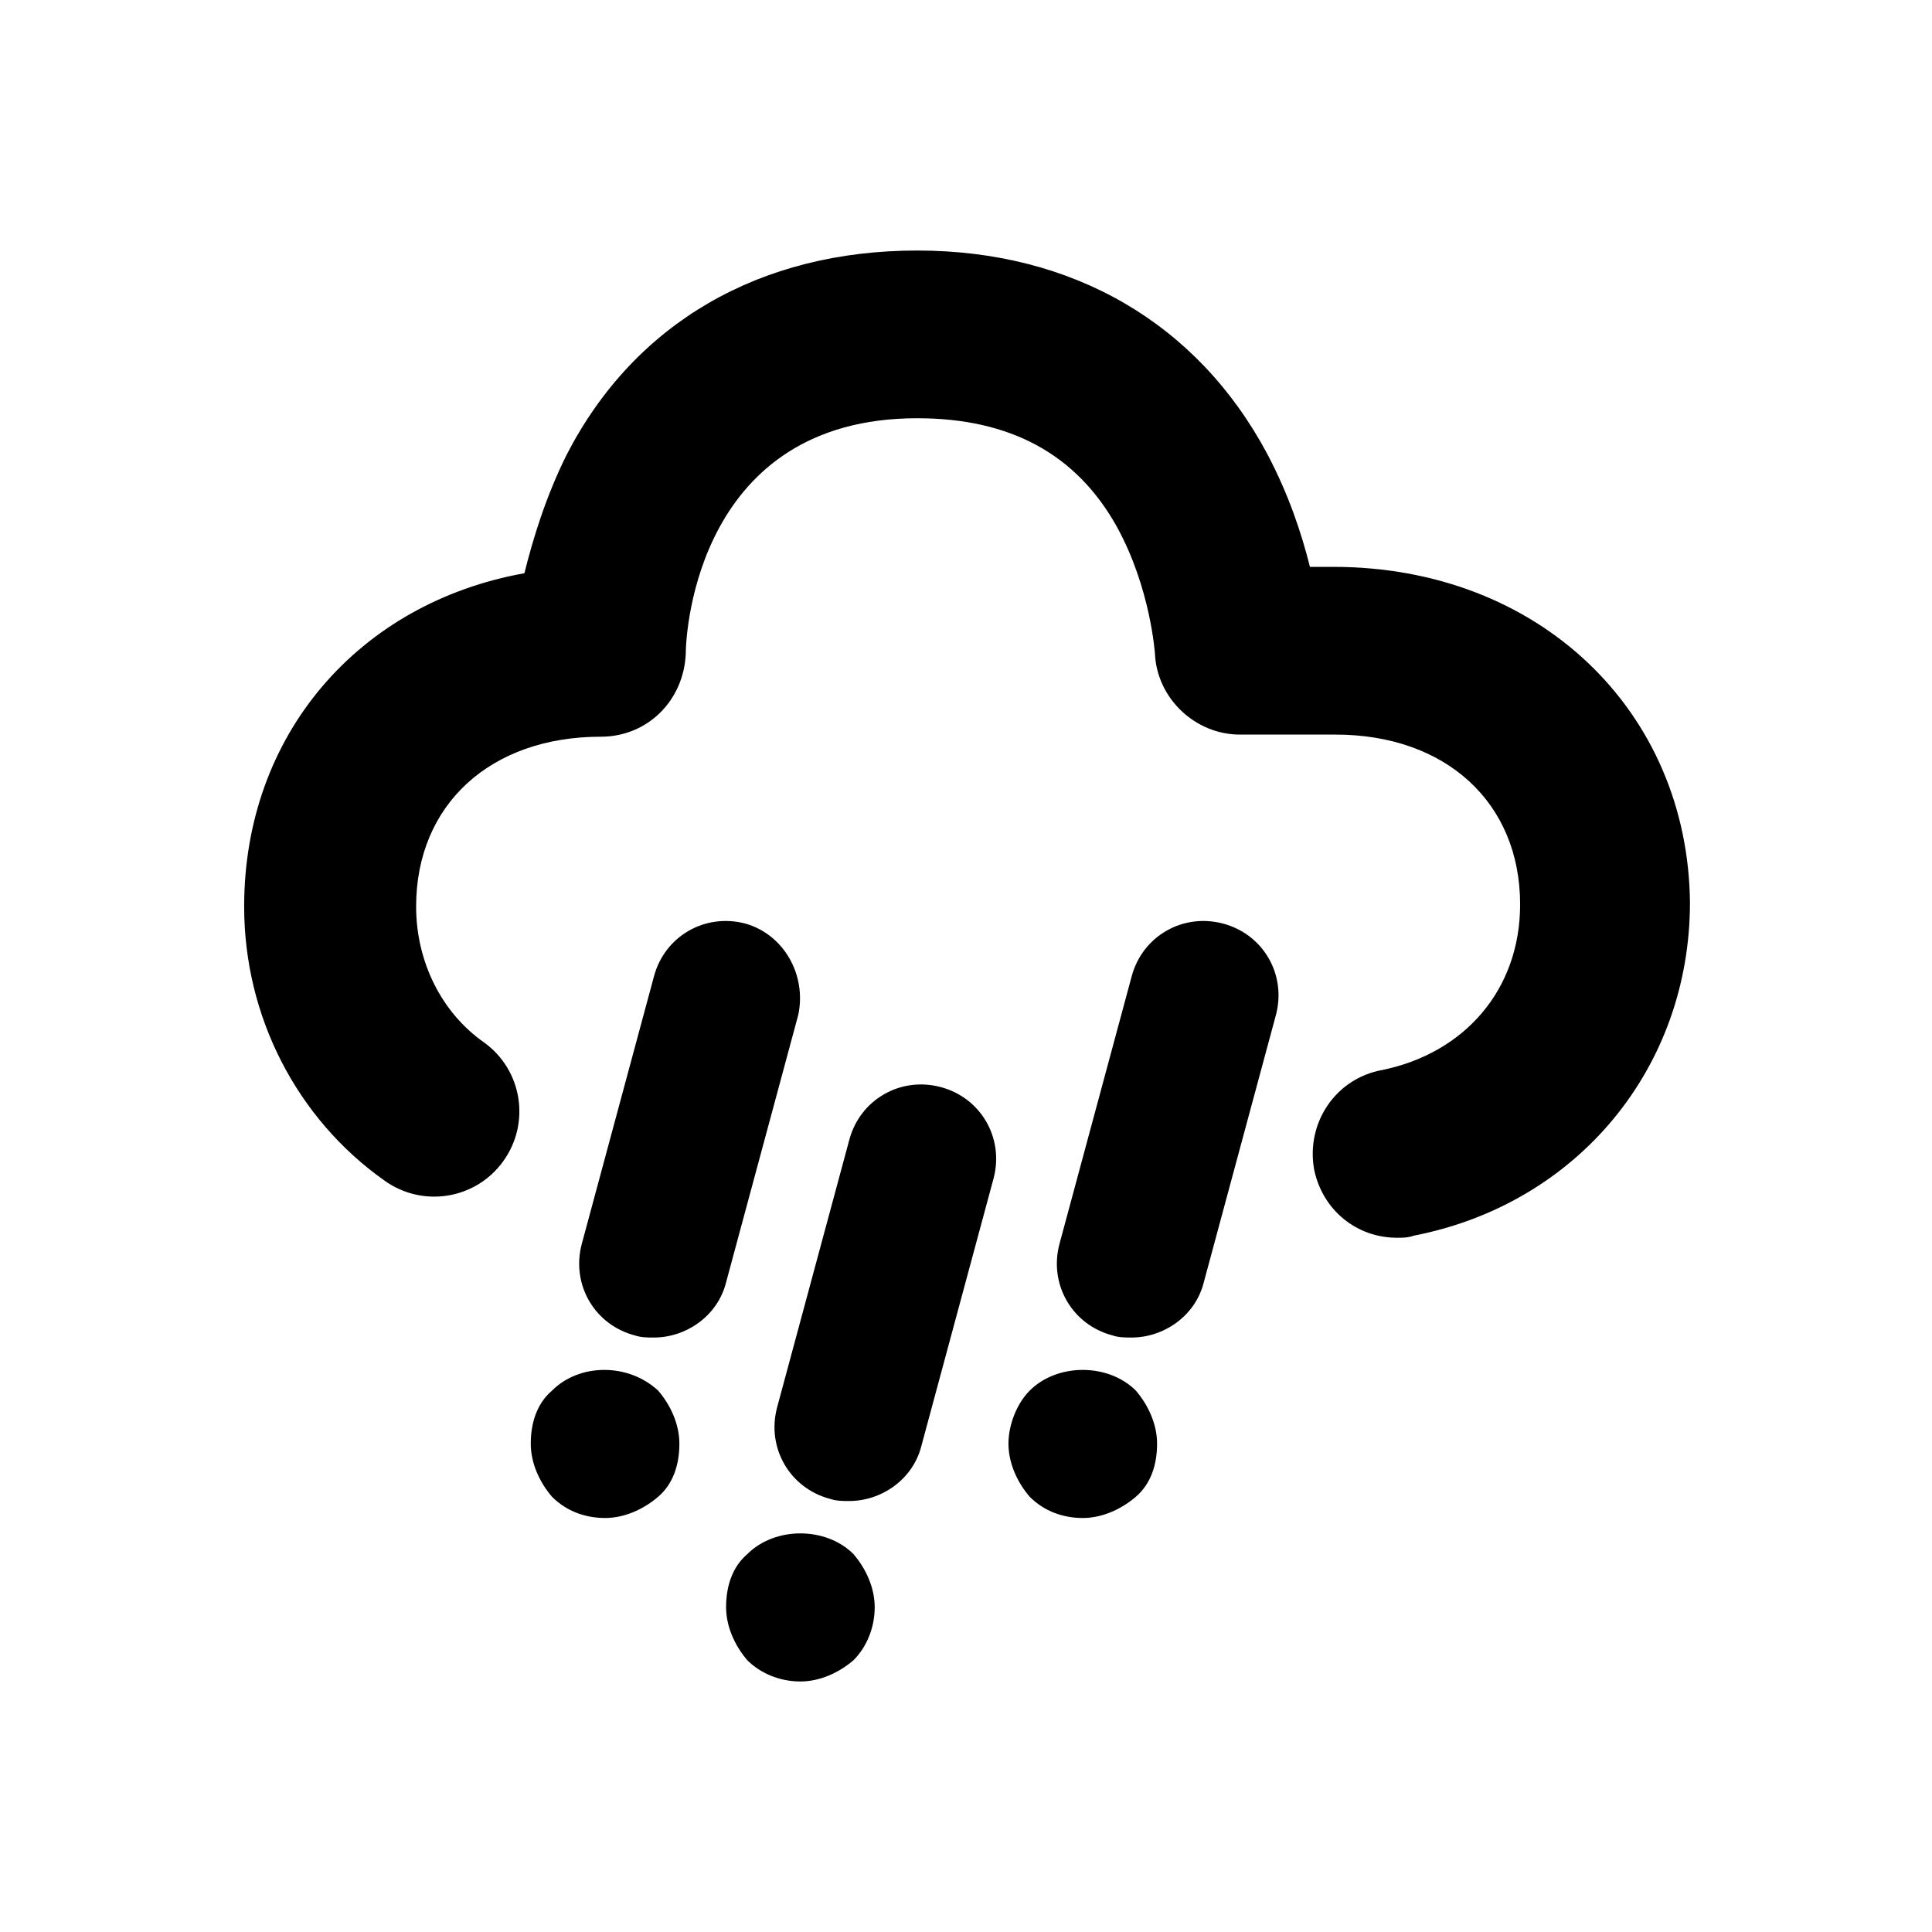
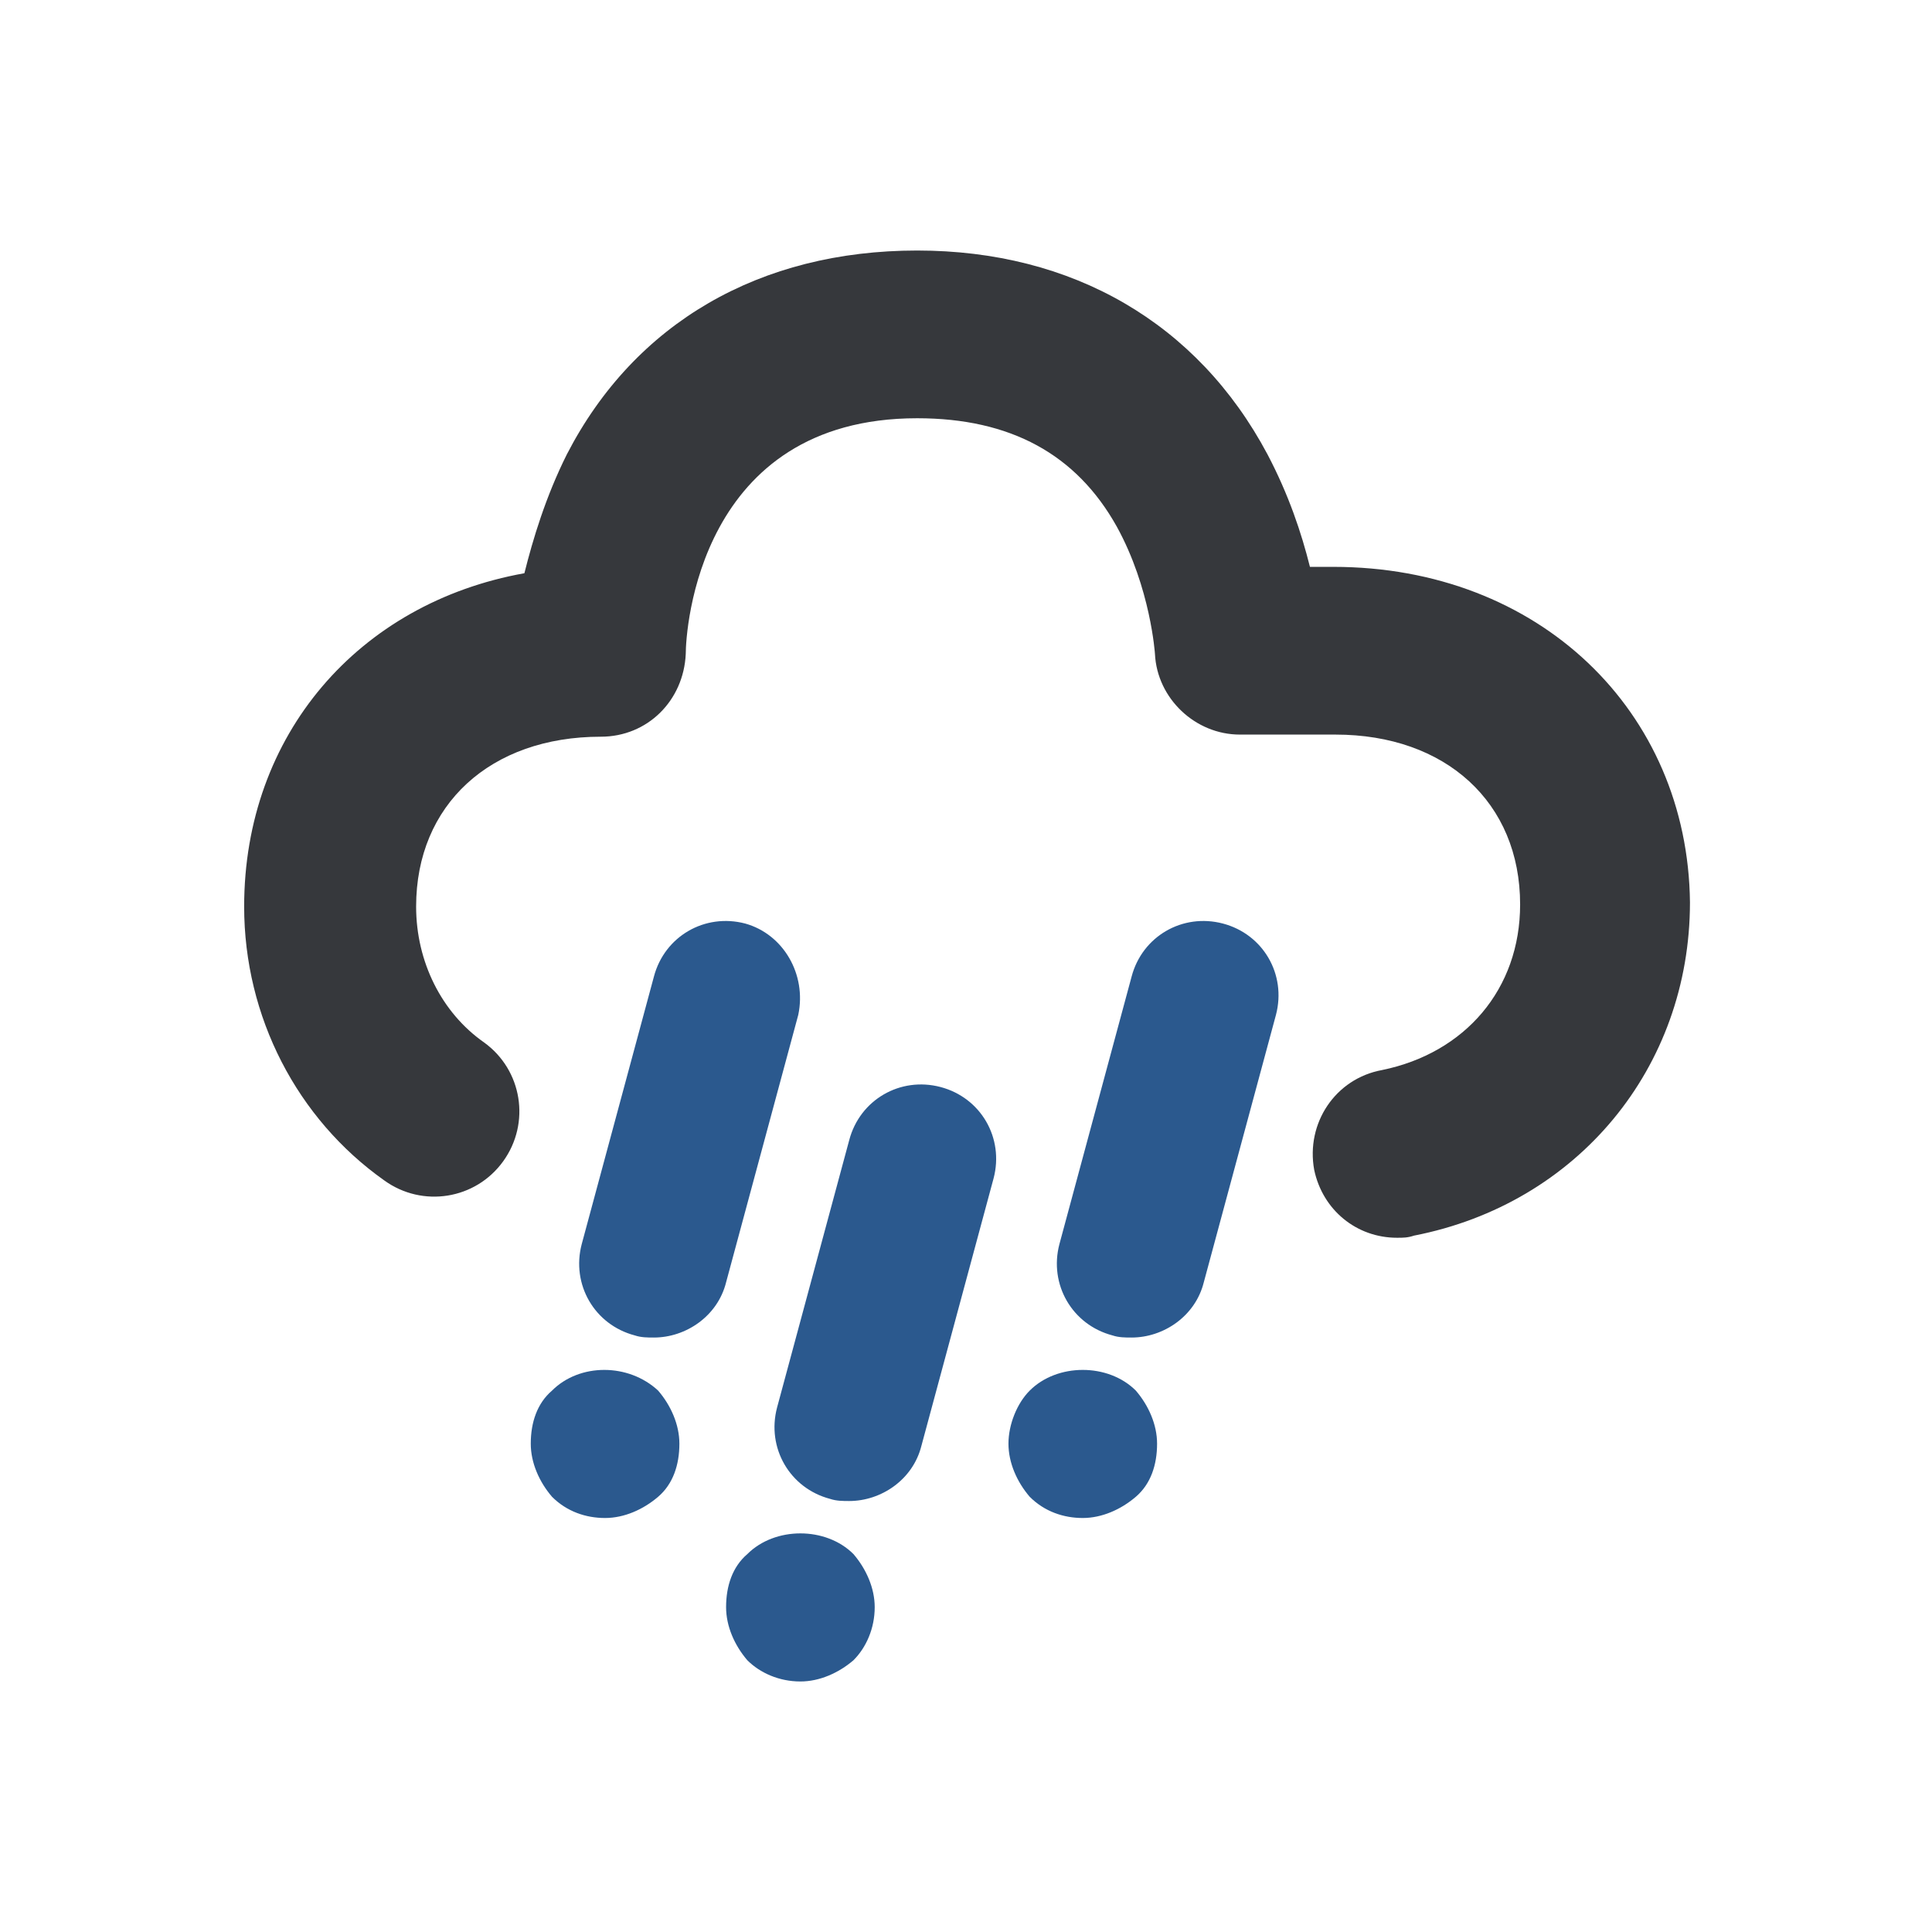
<svg xmlns="http://www.w3.org/2000/svg" version="1.1" id="Layer_1" x="0px" y="0px" viewBox="0 0 91 91" enable-background="new 0 0 91 91" xml:space="preserve">
  <g>
-     <path d="M62.8,26.7h-1.1c-0.4-1.6-1-3.4-2-5.3c-3.3-6.2-9.2-9.6-16.5-9.6c-7.4,0-13.3,3.4-16.5,9.6c-1,2-1.6,4-2,5.6   c-7.8,1.4-13.2,7.6-13.2,15.7c0,5.2,2.5,10,6.6,12.9c1.8,1.3,4.3,0.9,5.6-0.9c1.3-1.8,0.9-4.3-0.9-5.6c-2-1.4-3.2-3.8-3.2-6.4   c0-4.8,3.5-8,8.7-8c2.2,0,3.9-1.7,4-3.9c0-1.1,0.6-11.1,10.9-11.1c4.4,0,7.5,1.7,9.4,5.1c1.6,2.9,1.8,6,1.8,6   c0.1,2.1,1.9,3.8,4,3.8h4.5c5.2,0,8.7,3.2,8.7,8c0,4-2.6,7-6.5,7.8c-2.2,0.4-3.6,2.5-3.2,4.7c0.4,1.9,2,3.2,3.9,3.2   c0.3,0,0.5,0,0.8-0.1c7.7-1.5,13-7.9,13-15.7C79.5,33.5,72.5,26.7,62.8,26.7z" />
-     <path d="M35.1,43.5c-1.9-0.5-3.8,0.6-4.3,2.5l-3.4,12.6c-0.5,1.9,0.6,3.8,2.5,4.3c0.3,0.1,0.6,0.1,0.9,0.1c1.5,0,3-1,3.4-2.6   l3.4-12.6C38,45.9,36.9,44,35.1,43.5z" />
-     <path d="M26,65.5c-0.7,0.6-1,1.5-1,2.5c0,0.9,0.4,1.8,1,2.5c0.7,0.7,1.6,1,2.5,1c0.9,0,1.8-0.4,2.5-1c0.7-0.6,1-1.5,1-2.5   c0-0.9-0.4-1.8-1-2.5C29.6,64.2,27.3,64.2,26,65.5z" />
-     <path d="M35.2,73.2c-0.7,0.6-1,1.5-1,2.5c0,0.9,0.4,1.8,1,2.5c0.6,0.6,1.5,1,2.5,1c0.9,0,1.8-0.4,2.5-1c0.6-0.6,1-1.5,1-2.5   c0-0.9-0.4-1.8-1-2.5C38.9,71.9,36.5,71.9,35.2,73.2z" />
-     <path d="M48.5,65.5c-0.6,0.6-1,1.6-1,2.5c0,0.9,0.4,1.8,1,2.5c0.7,0.7,1.6,1,2.5,1c0.9,0,1.8-0.4,2.5-1c0.7-0.6,1-1.5,1-2.5   c0-0.9-0.4-1.8-1-2.5C52.2,64.2,49.8,64.2,48.5,65.5z" />
-     <path d="M44.3,51.2c-1.9-0.5-3.8,0.6-4.3,2.5l-3.4,12.6c-0.5,1.9,0.6,3.8,2.5,4.3c0.3,0.1,0.6,0.1,0.9,0.1c1.5,0,3-1,3.4-2.6   l3.4-12.6C47.3,53.6,46.2,51.7,44.3,51.2z" />
-     <path d="M57.6,43.5c-1.9-0.5-3.8,0.6-4.3,2.5l-3.4,12.6c-0.5,1.9,0.6,3.8,2.5,4.3c0.3,0.1,0.6,0.1,0.9,0.1c1.5,0,3-1,3.4-2.6   l3.4-12.6C60.6,45.9,59.5,44,57.6,43.5z" />
+     <path fill="#36383C" d="M62.8,26.7h-1.1c-0.4-1.6-1-3.4-2-5.3c-3.3-6.2-9.2-9.6-16.5-9.6c-7.4,0-13.3,3.4-16.5,9.6c-1,2-1.6,4-2,5.6   c-7.8,1.4-13.2,7.6-13.2,15.7c0,5.2,2.5,10,6.6,12.9c1.8,1.3,4.3,0.9,5.6-0.9c1.3-1.8,0.9-4.3-0.9-5.6c-2-1.4-3.2-3.8-3.2-6.4   c0-4.8,3.5-8,8.7-8c2.2,0,3.9-1.7,4-3.9c0-1.1,0.6-11.1,10.9-11.1c4.4,0,7.5,1.7,9.4,5.1c1.6,2.9,1.8,6,1.8,6   c0.1,2.1,1.9,3.8,4,3.8h4.5c5.2,0,8.7,3.2,8.7,8c0,4-2.6,7-6.5,7.8c-2.2,0.4-3.6,2.5-3.2,4.7c0.4,1.9,2,3.2,3.9,3.2   c0.3,0,0.5,0,0.8-0.1c7.7-1.5,13-7.9,13-15.7C79.5,33.5,72.5,26.7,62.8,26.7z" />
+     <path fill="#2B598E" d="M35.1,43.5c-1.9-0.5-3.8,0.6-4.3,2.5l-3.4,12.6c-0.5,1.9,0.6,3.8,2.5,4.3c0.3,0.1,0.6,0.1,0.9,0.1c1.5,0,3-1,3.4-2.6   l3.4-12.6C38,45.9,36.9,44,35.1,43.5z" />
+     <path fill="#2B598E" d="M26,65.5c-0.7,0.6-1,1.5-1,2.5c0,0.9,0.4,1.8,1,2.5c0.7,0.7,1.6,1,2.5,1c0.9,0,1.8-0.4,2.5-1c0.7-0.6,1-1.5,1-2.5   c0-0.9-0.4-1.8-1-2.5C29.6,64.2,27.3,64.2,26,65.5z" />
+     <path fill="#2B598E" d="M35.2,73.2c-0.7,0.6-1,1.5-1,2.5c0,0.9,0.4,1.8,1,2.5c0.6,0.6,1.5,1,2.5,1c0.9,0,1.8-0.4,2.5-1c0.6-0.6,1-1.5,1-2.5   c0-0.9-0.4-1.8-1-2.5C38.9,71.9,36.5,71.9,35.2,73.2z" />
+     <path fill="#2B598E" d="M48.5,65.5c-0.6,0.6-1,1.6-1,2.5c0,0.9,0.4,1.8,1,2.5c0.7,0.7,1.6,1,2.5,1c0.9,0,1.8-0.4,2.5-1c0.7-0.6,1-1.5,1-2.5   c0-0.9-0.4-1.8-1-2.5C52.2,64.2,49.8,64.2,48.5,65.5z" />
+     <path fill="#2B598E" d="M44.3,51.2c-1.9-0.5-3.8,0.6-4.3,2.5l-3.4,12.6c-0.5,1.9,0.6,3.8,2.5,4.3c0.3,0.1,0.6,0.1,0.9,0.1c1.5,0,3-1,3.4-2.6   l3.4-12.6C47.3,53.6,46.2,51.7,44.3,51.2z" />
+     <path fill="#2B598E" d="M57.6,43.5c-1.9-0.5-3.8,0.6-4.3,2.5l-3.4,12.6c-0.5,1.9,0.6,3.8,2.5,4.3c0.3,0.1,0.6,0.1,0.9,0.1c1.5,0,3-1,3.4-2.6   l3.4-12.6C60.6,45.9,59.5,44,57.6,43.5z" />
  </g>
</svg>
